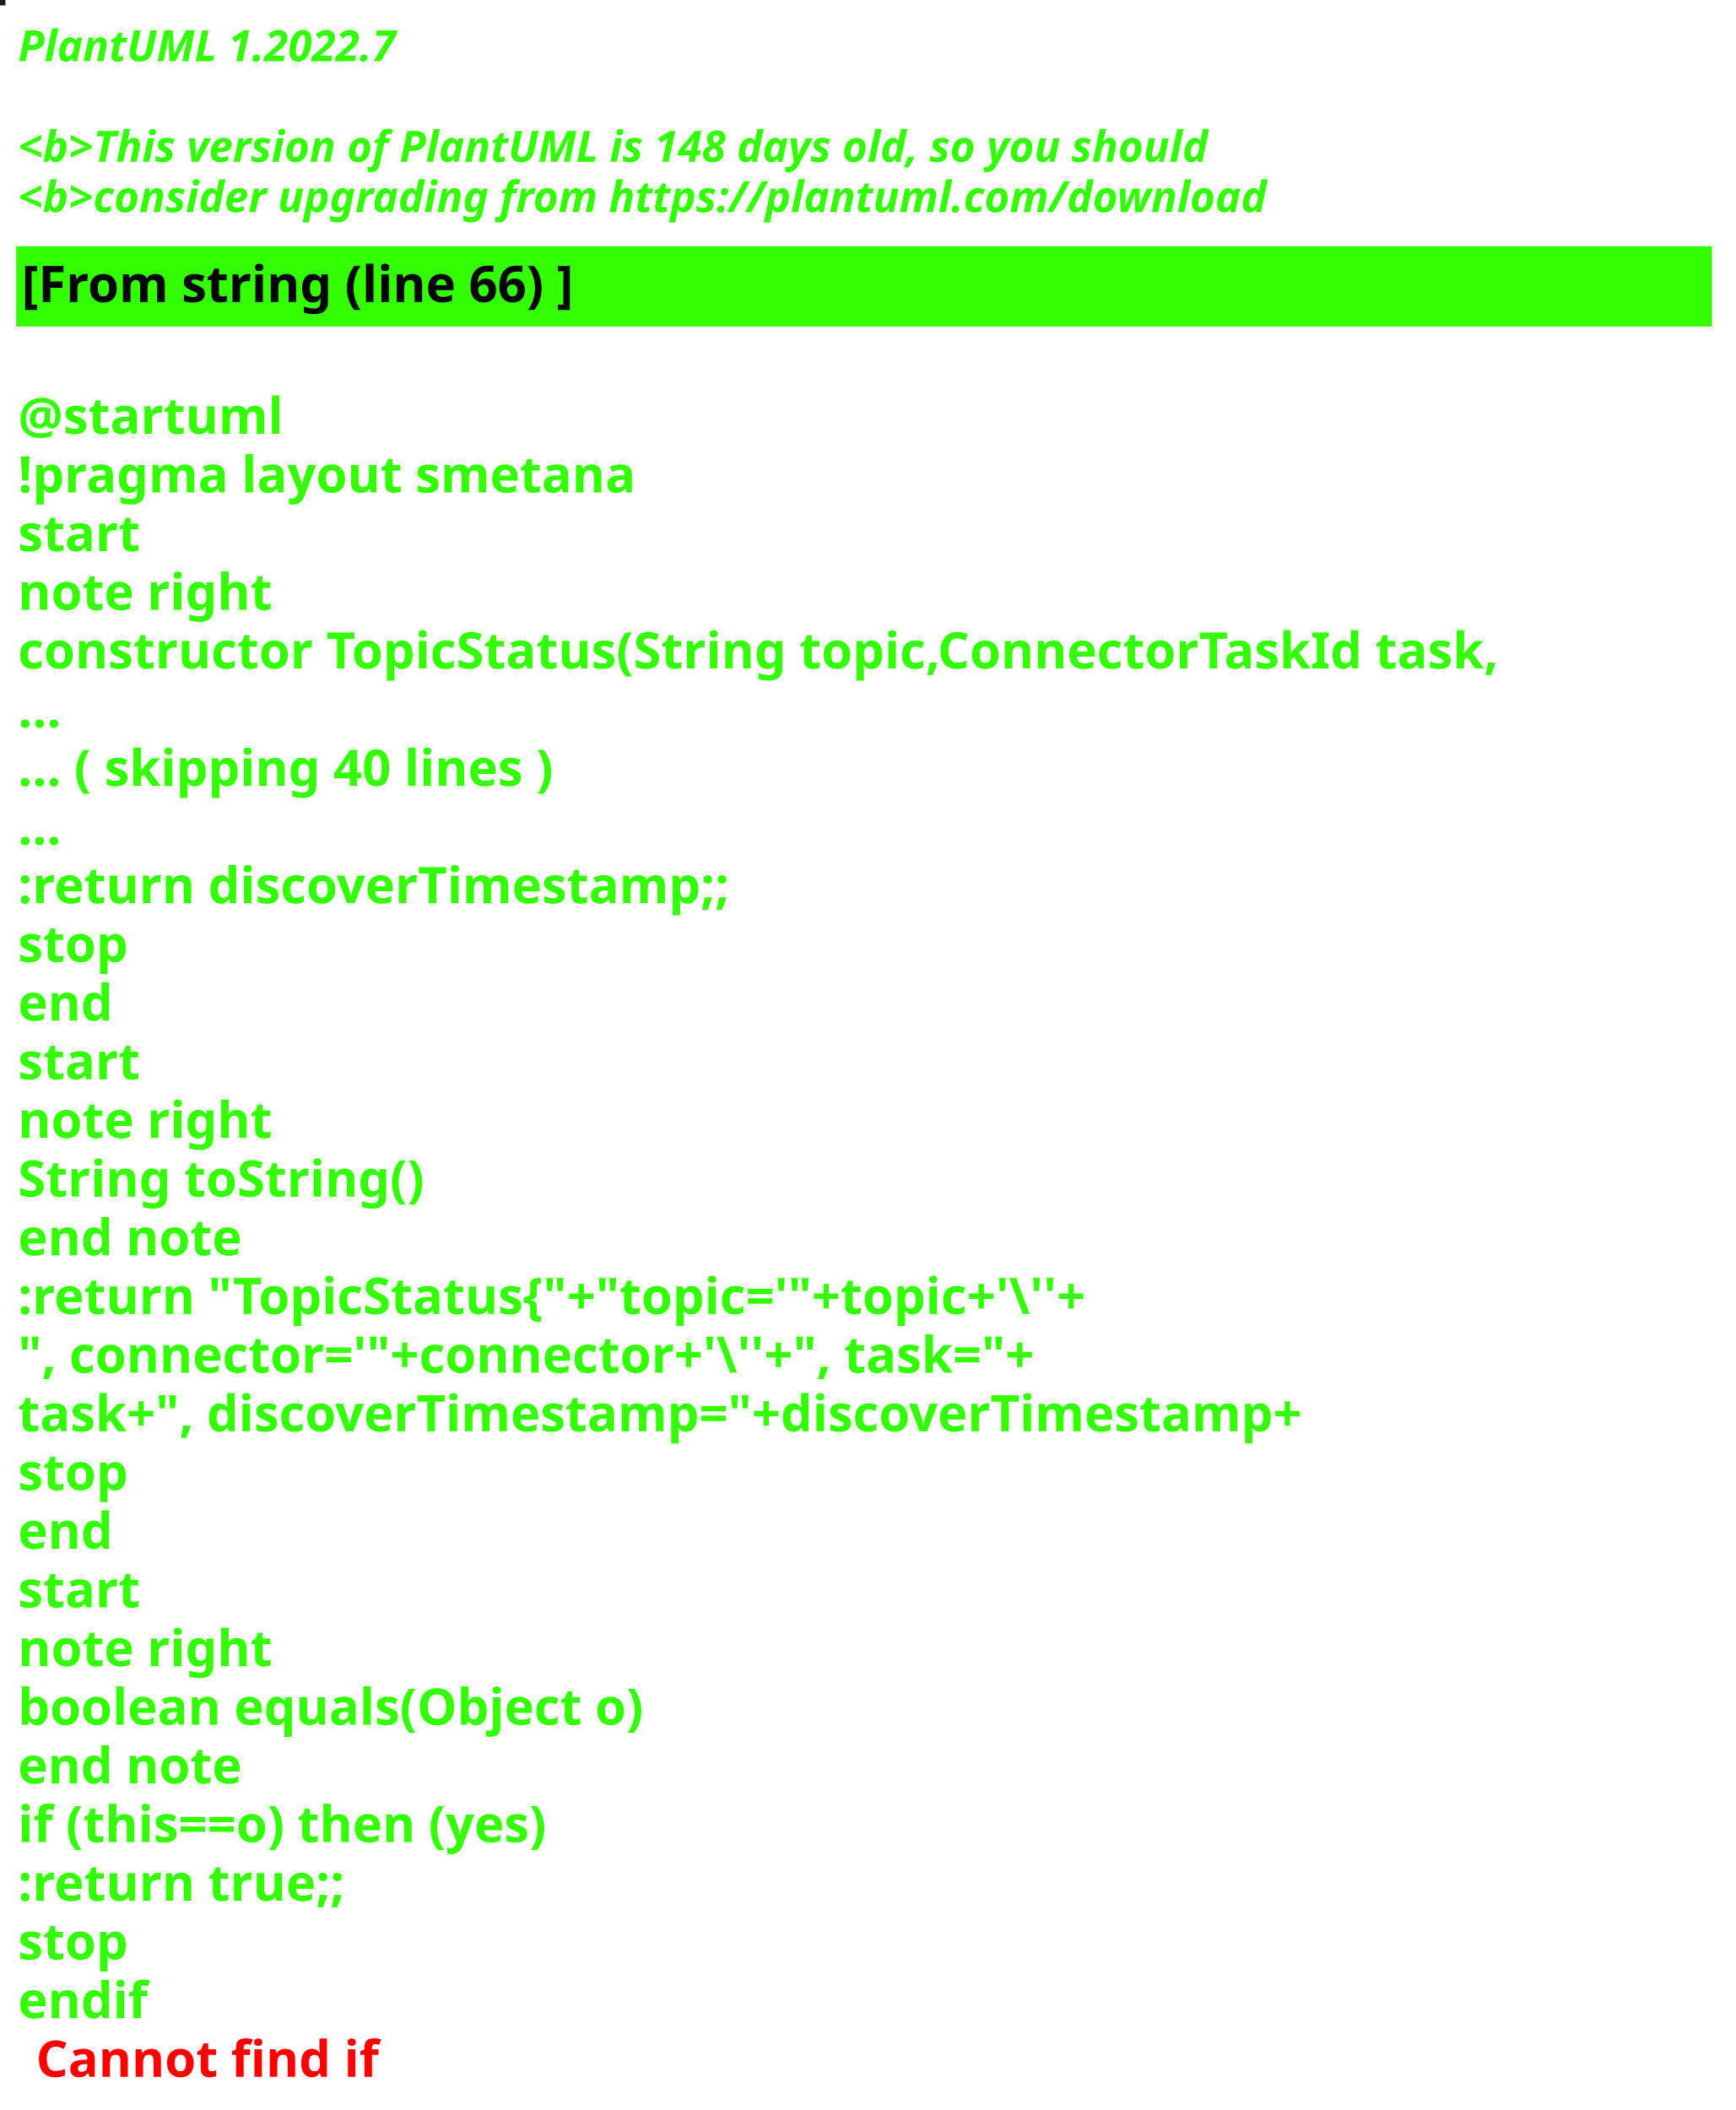
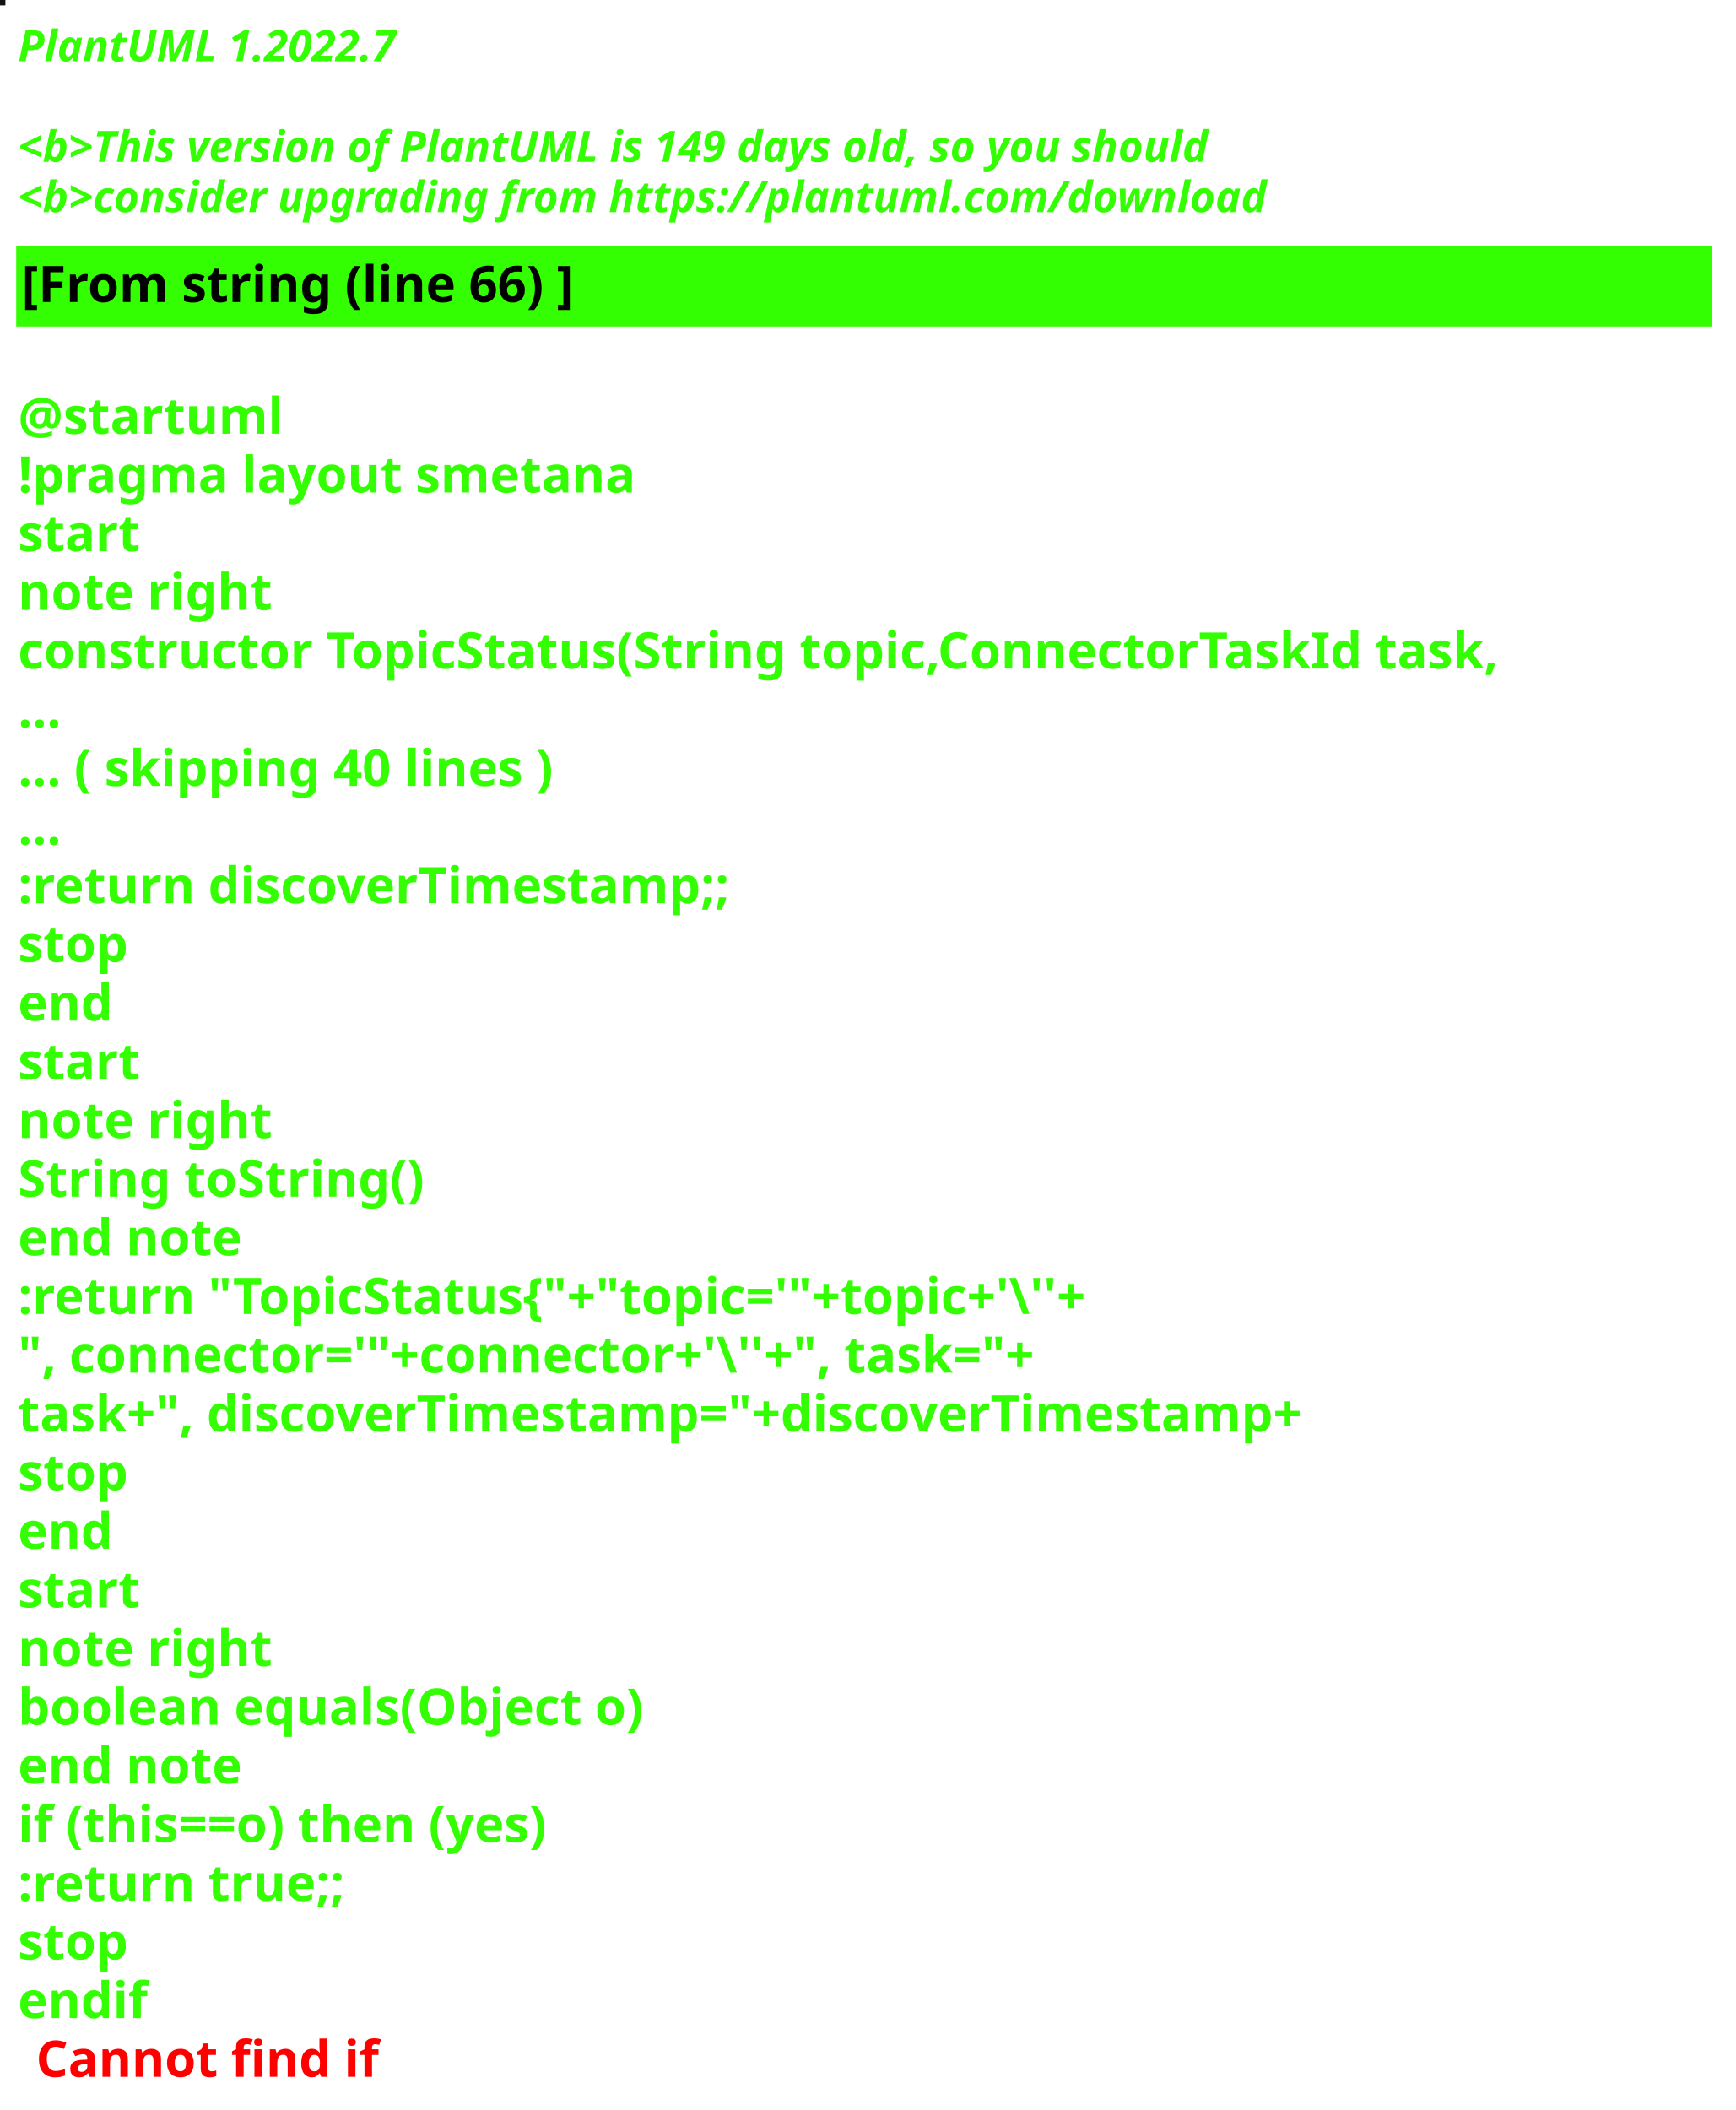
<svg xmlns="http://www.w3.org/2000/svg" contentStyleType="text/css" height="586px" preserveAspectRatio="none" style="width:482px;height:586px;background:#000000;" version="1.1" viewBox="0 0 482 586" width="482px" zoomAndPan="magnify">
  <defs />
  <g>
-     <rect fill="#23160F" height="1" style="stroke:#23160F;stroke-width:1.0;" width="1" x="0" y="0" />
+     <rect fill="#171211" height="1" style="stroke:#171211;stroke-width:1.0;" width="1" x="0" y="0" />
    <text fill="#33FF02" font-family="sans-serif" font-size="12" font-style="italic" font-weight="bold" lengthAdjust="spacing" textLength="127" x="5" y="17">PlantUML 1.2022.7</text>
    <text fill="#33FF02" font-family="sans-serif" font-size="12" font-style="italic" font-weight="bold" lengthAdjust="spacing" textLength="4" x="5" y="30.969"> </text>
-     <text fill="#33FF02" font-family="sans-serif" font-size="12" font-style="italic" font-weight="bold" lengthAdjust="spacing" textLength="399" x="5" y="44.938">&lt;b&gt;This version of PlantUML is 148 days old, so you should</text>
+     <text fill="#33FF02" font-family="sans-serif" font-size="12" font-style="italic" font-weight="bold" lengthAdjust="spacing" textLength="399" x="5" y="44.938">&lt;b&gt;This version of PlantUML is 149 days old, so you should</text>
    <text fill="#33FF02" font-family="sans-serif" font-size="12" font-style="italic" font-weight="bold" lengthAdjust="spacing" textLength="408" x="5" y="58.906">&lt;b&gt;consider upgrading from https://plantuml.com/download</text>
    <rect fill="#33FF02" height="21.297" style="stroke:#33FF02;stroke-width:1.0;" width="470" x="5" y="68.875" />
    <text fill="#000000" font-family="sans-serif" font-size="14" font-weight="bold" lengthAdjust="spacing" textLength="178" x="6" y="83.875">[From string (line 66) ]</text>
    <text fill="#33FF02" font-family="sans-serif" font-size="14" font-weight="bold" lengthAdjust="spacing" textLength="5" x="5" y="104.172"> </text>
    <text fill="#33FF02" font-family="sans-serif" font-size="14" font-weight="bold" lengthAdjust="spacing" textLength="79" x="5" y="120.469">@startuml</text>
    <text fill="#33FF02" font-family="sans-serif" font-size="14" font-weight="bold" lengthAdjust="spacing" textLength="190" x="5" y="136.766">!pragma layout smetana</text>
    <text fill="#33FF02" font-family="sans-serif" font-size="14" font-weight="bold" lengthAdjust="spacing" textLength="37" x="5" y="153.062">start</text>
    <text fill="#33FF02" font-family="sans-serif" font-size="14" font-weight="bold" lengthAdjust="spacing" textLength="78" x="5" y="169.359">note right</text>
    <text fill="#33FF02" font-family="sans-serif" font-size="14" font-weight="bold" lengthAdjust="spacing" textLength="470" x="5" y="185.656">constructor TopicStatus(String topic,ConnectorTaskId task,</text>
    <text fill="#33FF02" font-family="sans-serif" font-size="14" font-weight="bold" lengthAdjust="spacing" textLength="15" x="5" y="201.953">...</text>
    <text fill="#33FF02" font-family="sans-serif" font-size="14" font-weight="bold" lengthAdjust="spacing" textLength="175" x="5" y="218.25">... ( skipping 40 lines )</text>
    <text fill="#33FF02" font-family="sans-serif" font-size="14" font-weight="bold" lengthAdjust="spacing" textLength="15" x="5" y="234.547">...</text>
    <text fill="#33FF02" font-family="sans-serif" font-size="14" font-weight="bold" lengthAdjust="spacing" textLength="227" x="5" y="250.844">:return discoverTimestamp;;</text>
    <text fill="#33FF02" font-family="sans-serif" font-size="14" font-weight="bold" lengthAdjust="spacing" textLength="35" x="5" y="267.141">stop</text>
    <text fill="#33FF02" font-family="sans-serif" font-size="14" font-weight="bold" lengthAdjust="spacing" textLength="30" x="5" y="283.438">end</text>
    <text fill="#33FF02" font-family="sans-serif" font-size="14" font-weight="bold" lengthAdjust="spacing" textLength="37" x="5" y="299.734">start</text>
    <text fill="#33FF02" font-family="sans-serif" font-size="14" font-weight="bold" lengthAdjust="spacing" textLength="78" x="5" y="316.031">note right</text>
    <text fill="#33FF02" font-family="sans-serif" font-size="14" font-weight="bold" lengthAdjust="spacing" textLength="127" x="5" y="332.328">String toString()</text>
    <text fill="#33FF02" font-family="sans-serif" font-size="14" font-weight="bold" lengthAdjust="spacing" textLength="71" x="5" y="348.625">end note</text>
    <text fill="#33FF02" font-family="sans-serif" font-size="14" font-weight="bold" lengthAdjust="spacing" textLength="351" x="5" y="364.922">:return "TopicStatus{"+"topic='"+topic+'\''+</text>
    <text fill="#33FF02" font-family="sans-serif" font-size="14" font-weight="bold" lengthAdjust="spacing" textLength="336" x="5" y="381.219">", connector='"+connector+'\''+", task="+</text>
    <text fill="#33FF02" font-family="sans-serif" font-size="14" font-weight="bold" lengthAdjust="spacing" textLength="413" x="5" y="397.516">task+", discoverTimestamp="+discoverTimestamp+</text>
    <text fill="#33FF02" font-family="sans-serif" font-size="14" font-weight="bold" lengthAdjust="spacing" textLength="35" x="5" y="413.812">stop</text>
    <text fill="#33FF02" font-family="sans-serif" font-size="14" font-weight="bold" lengthAdjust="spacing" textLength="30" x="5" y="430.109">end</text>
    <text fill="#33FF02" font-family="sans-serif" font-size="14" font-weight="bold" lengthAdjust="spacing" textLength="37" x="5" y="446.406">start</text>
    <text fill="#33FF02" font-family="sans-serif" font-size="14" font-weight="bold" lengthAdjust="spacing" textLength="78" x="5" y="462.703">note right</text>
    <text fill="#33FF02" font-family="sans-serif" font-size="14" font-weight="bold" lengthAdjust="spacing" textLength="198" x="5" y="479">boolean equals(Object o)</text>
    <text fill="#33FF02" font-family="sans-serif" font-size="14" font-weight="bold" lengthAdjust="spacing" textLength="71" x="5" y="495.297">end note</text>
    <text fill="#33FF02" font-family="sans-serif" font-size="14" font-weight="bold" lengthAdjust="spacing" textLength="176" x="5" y="511.594">if (this==o) then (yes)</text>
    <text fill="#33FF02" font-family="sans-serif" font-size="14" font-weight="bold" lengthAdjust="spacing" textLength="106" x="5" y="527.891">:return true;;</text>
    <text fill="#33FF02" font-family="sans-serif" font-size="14" font-weight="bold" lengthAdjust="spacing" textLength="35" x="5" y="544.188">stop</text>
    <text fill="#33FF02" font-family="sans-serif" font-size="14" font-weight="bold" lengthAdjust="spacing" text-decoration="wavy underline" textLength="40" x="5" y="560.484">endif</text>
    <text fill="#FF0000" font-family="sans-serif" font-size="14" font-weight="bold" lengthAdjust="spacing" textLength="106" x="10" y="576.781">Cannot find if</text>
  </g>
</svg>
